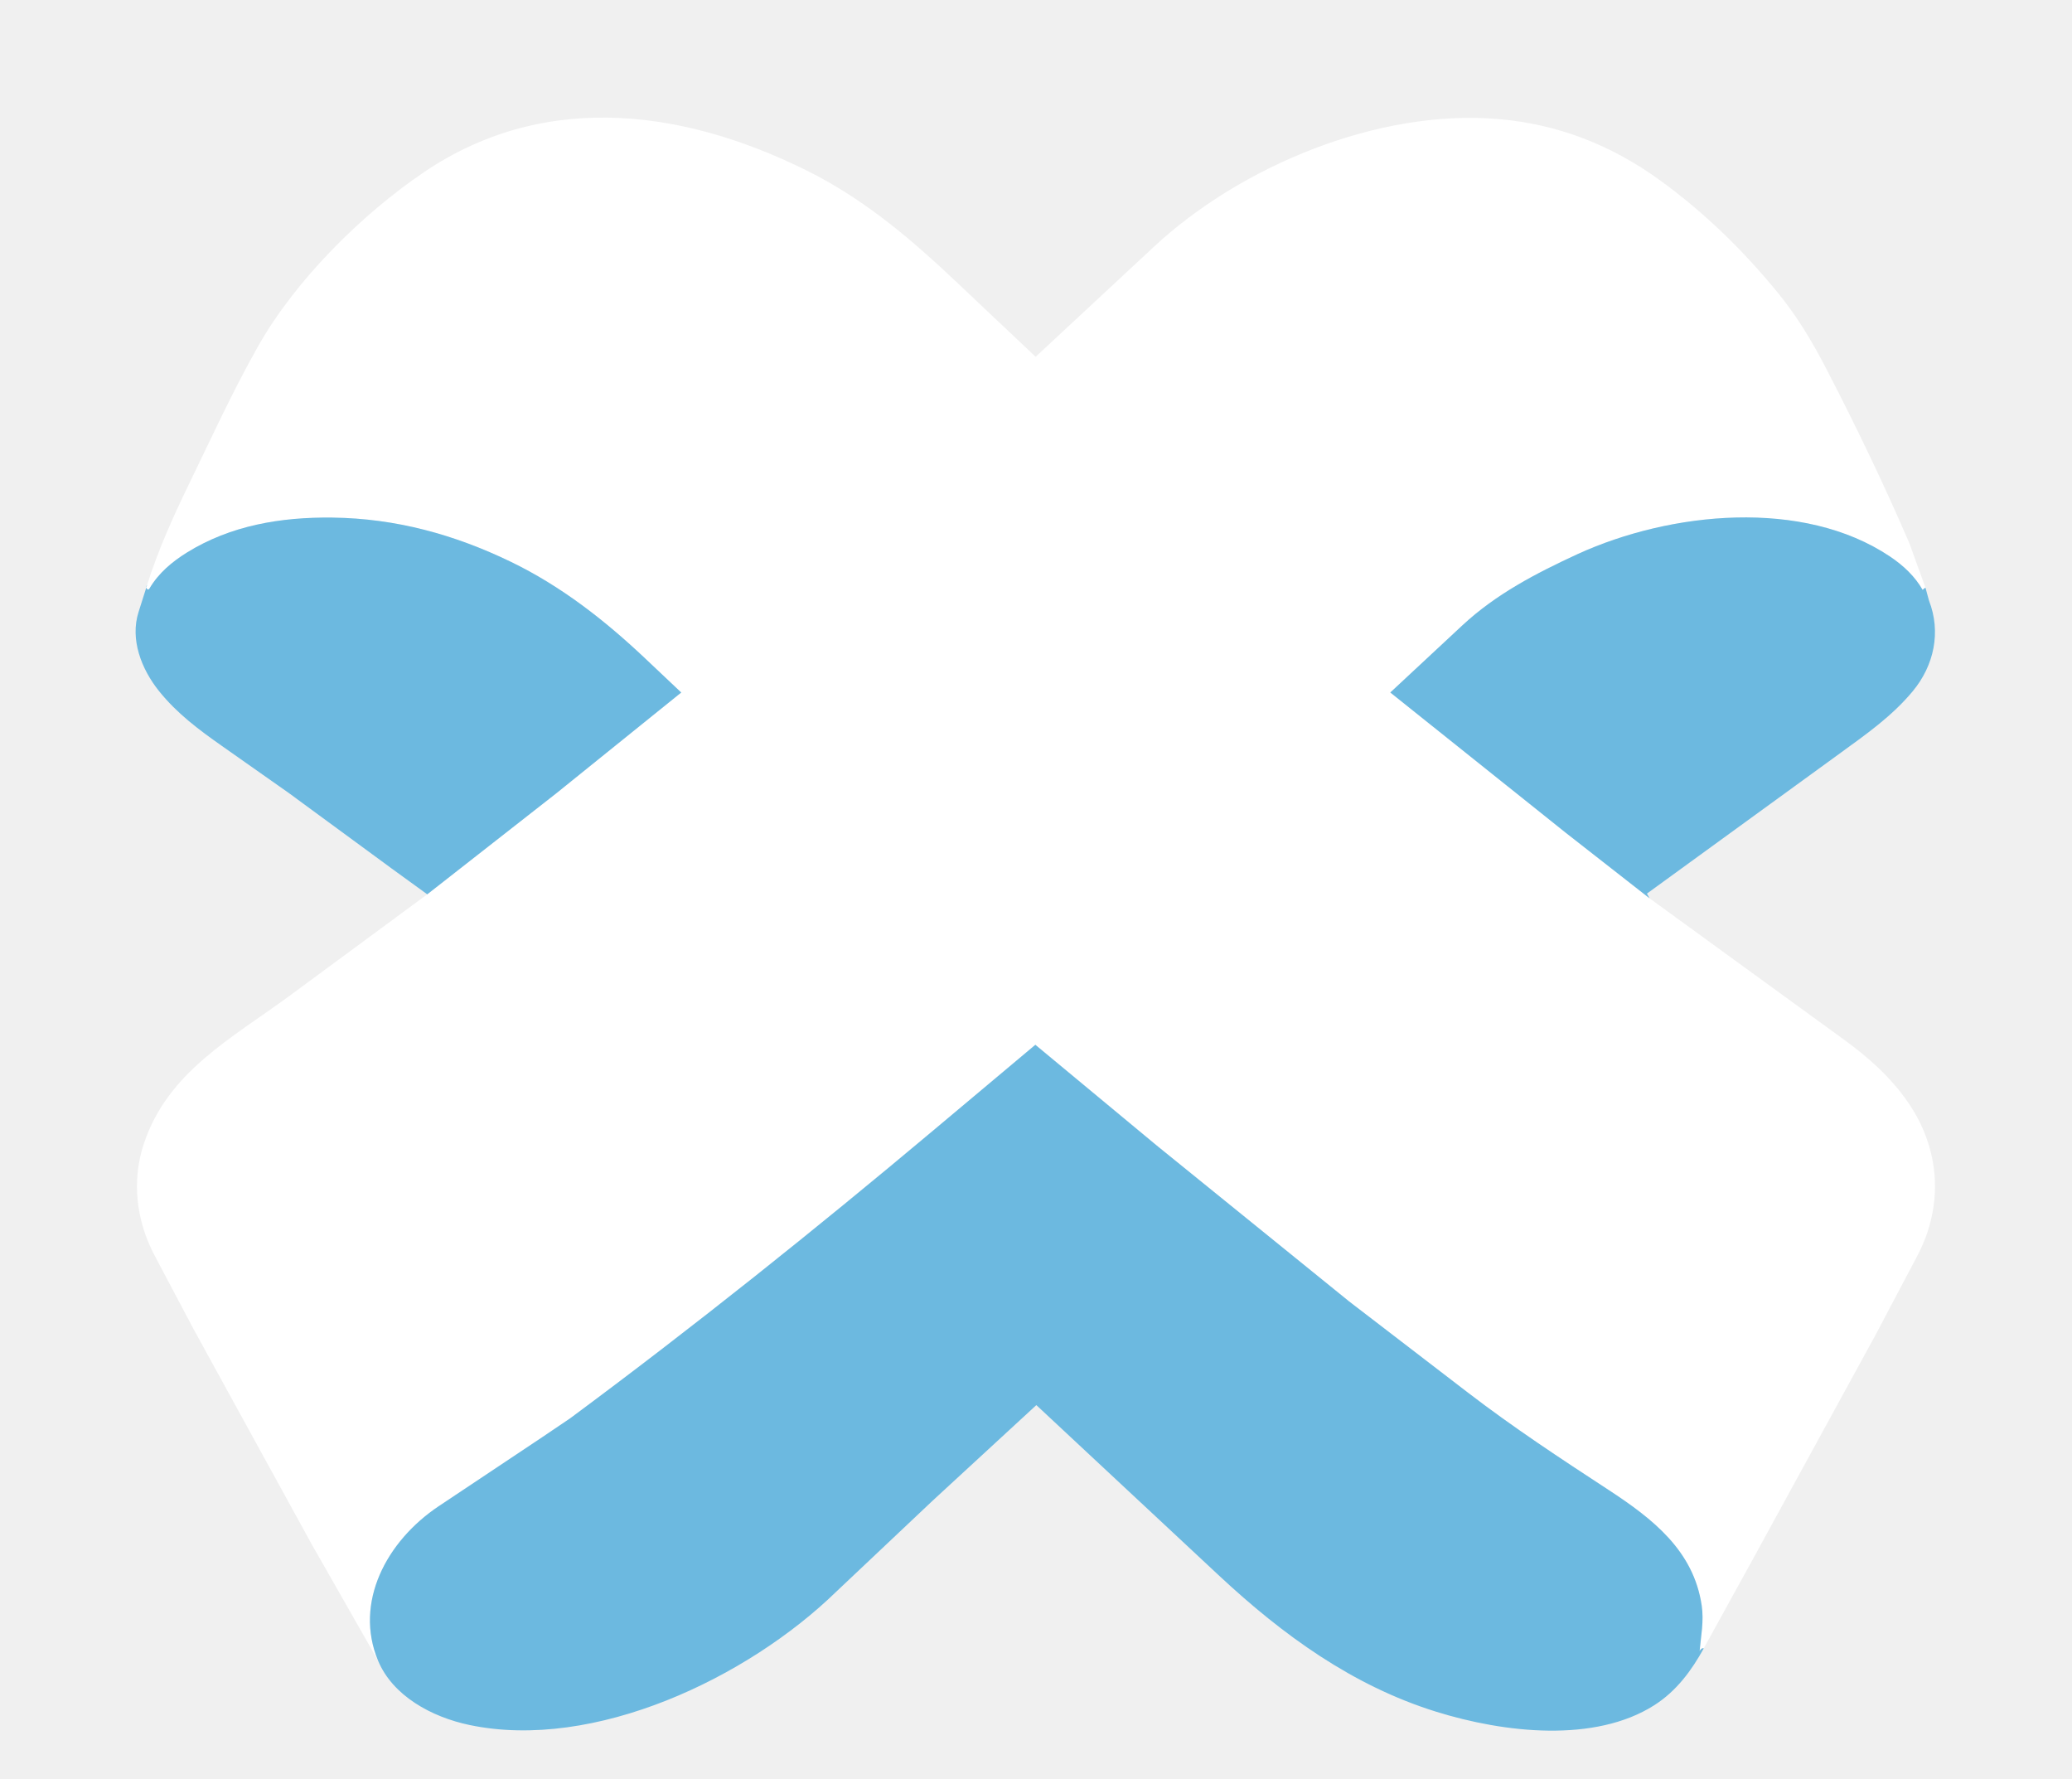
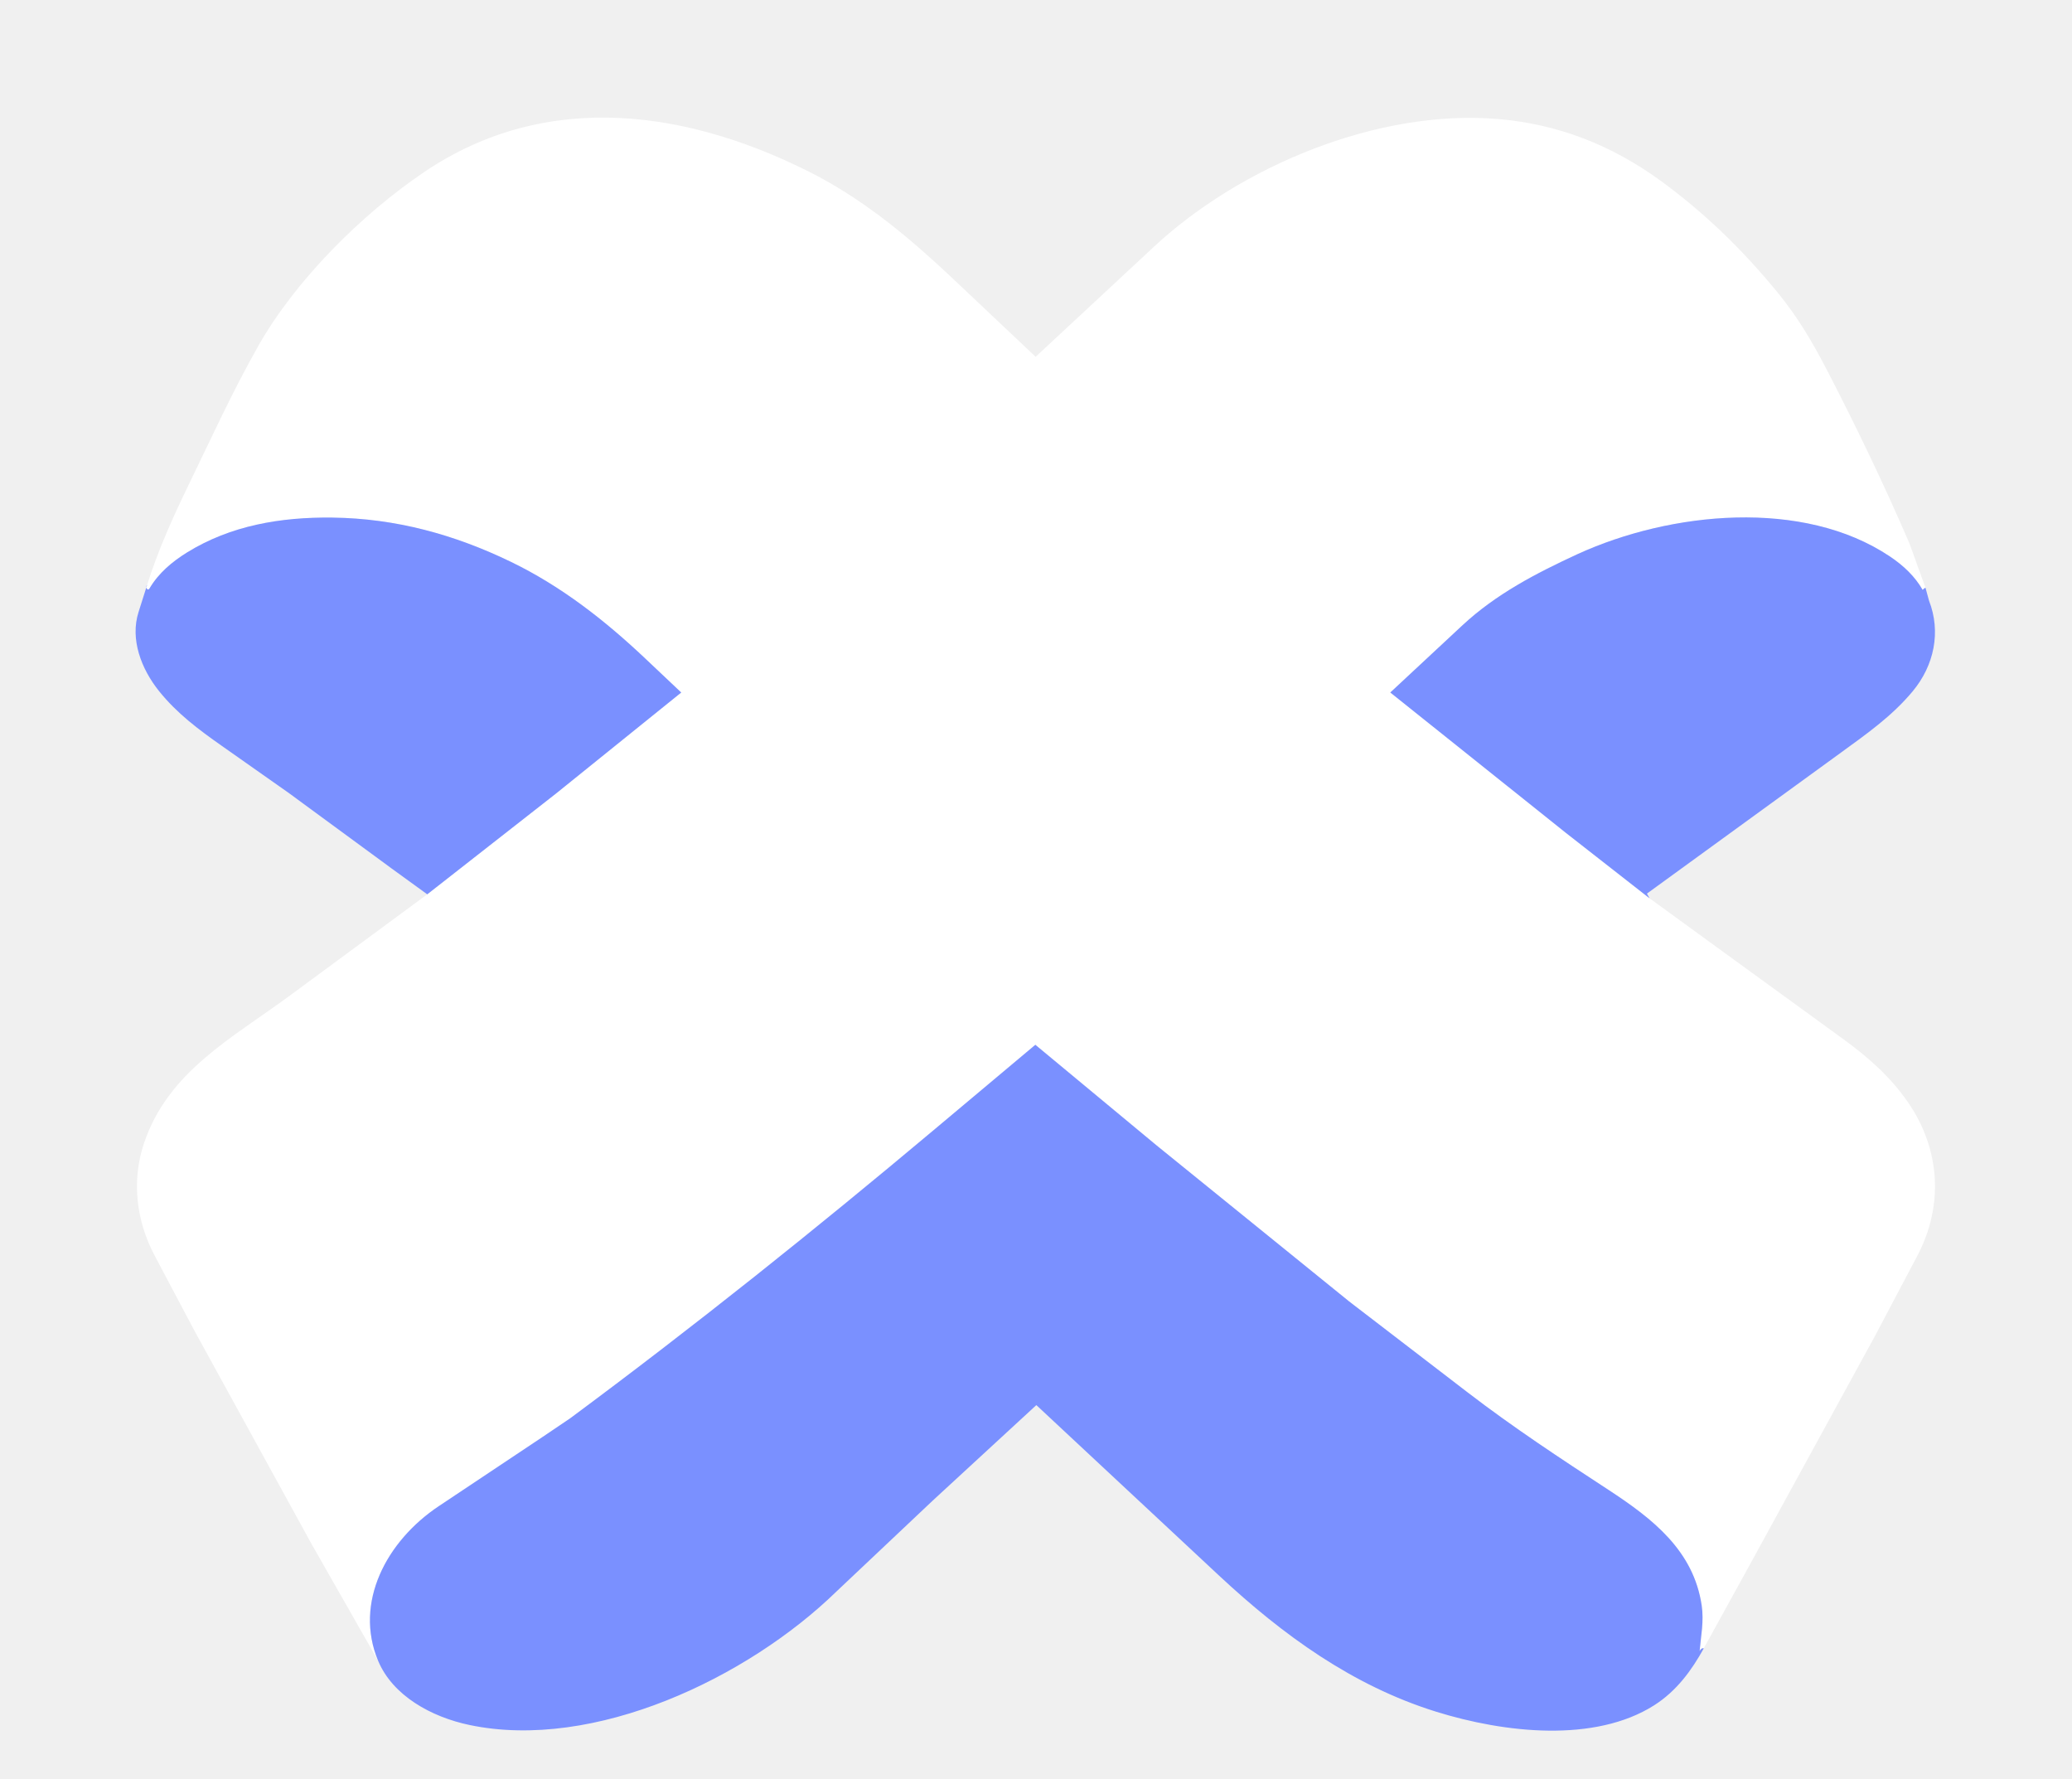
<svg xmlns="http://www.w3.org/2000/svg" id="Layer_4" data-name="Layer 4" viewBox="0 0 920.06 789.46">
  <defs>
    <style>
      .cls-1 {
        fill: #fff;
      }

      .cls-2 {
-         fill: #6cb9e0;
+         fill: #7A90FF;
      }
    </style>
  </defs>
  <path class="cls-1" d="M855.01,260.96c-.35.07-.69.26-1.28.91-3.44-5.95-8.4-10.73-14.61-14.88-38.47-25.72-97.2-19.92-138.63-.99-18.54,8.56-36.27,17.79-51.15,31.64l-32,29.79,78.06,62.39,37.07,28.98,85.92,62.44c11.3,8.21,21.03,16.81,28.86,28.14,14.37,20.79,15.87,45.88,4.12,68.14l-18.71,35.43-55.3,101.05-20.81,37.76c-.72-.16-1.28.16-1.84,1.21.56-6.53,1.96-13.23.92-20.21-3.61-24.34-21.63-38.42-41.46-51.38-21.43-14.01-42.07-27.57-62.53-43.27l-52.55-40.33-85.37-69.16-53.98-44.79-45.45,38.13c-52.78,44.28-105.95,86.82-161.16,127.73l-12.14,8.2-46.09,30.72c-23.42,15.61-37.73,42.94-27.01,68.66l-29.61-51.93-51.98-94.64-17.66-33.35c-8.14-15.37-10.28-33.11-4.73-49.72,10.68-31.94,39.11-46.71,64.99-65.78l60.81-44.81,57.18-44.75,55.59-44.83-15.9-15.02c-18.08-17.08-37.43-32.2-59.72-42.99-25.01-12.1-51.09-19.32-79.32-19.65-22.97-.27-45.2,3.53-64.49,15.47-6.55,4.06-12.63,9.12-16.64,15.92-.82,1.49-2.11-.51-1.08-1.54,4.82-15.22,11.24-29.61,18.45-44.46,10.19-20.99,19.52-41.53,31-61.77,16.5-29.09,45.79-58.28,73.66-77.1,54.67-36.92,118.26-27.55,174.71,1.91,22.62,12.15,41.53,28.06,60.16,45.65l36.56,34.52,52.43-48.77c38.6-35.91,99.55-61.25,152.79-56.8,26.68,2.23,50.57,11.57,72.35,27.45,19.68,14.35,36.63,30.89,52.02,49.72,8.76,10.72,15.36,21.86,21.76,34.22,13.2,25.52,25.33,50.72,36.64,76.98l7.15,19.76Z" />
  <path class="cls-2" d="M189.72,397.03l-16.04-11.63-45.4-33.32-29.88-21.02c-10.24-7.2-19.78-14.3-27.75-24.21s-12.94-23.09-9.14-35.1l3.84-12.12c-1.04,1.03.25,3.03,1.08,1.54,4.01-6.8,10.09-11.86,16.64-15.92,19.29-11.94,41.52-15.75,64.49-15.47,28.23.34,54.3,7.55,79.32,19.65,22.29,10.79,41.65,25.91,59.72,42.99l15.9,15.02-55.59,44.83-57.18,44.75Z" />
  <path class="cls-2" d="M855.01,260.96l1.56,5.7c5.41,13.86,2.3,28.8-7.32,40.32-9.12,10.92-20.17,18.69-31.82,27.16l-86.12,62.57,1.17,2.09-37.07-28.98-78.06-62.39,32-29.79c14.88-13.85,32.61-23.08,51.15-31.64,41.42-18.93,100.16-24.73,138.63.99,6.21,4.15,11.17,8.92,14.61,14.88.59-.64.93-.84,1.28-.91Z" />
  <path class="cls-2" d="M756.56,731.77c-5.33,9.67-12.03,18.93-22.07,25.31-26.3,16.68-66.29,12.34-96.93,2.78-36.93-11.52-67.88-33.93-96.19-60.33l-81.19-75.74-46.06,42.44-42.71,40.32c-39.47,38.42-107.56,70.83-162.86,59.27-17.09-3.57-34.2-13.06-40.66-28.55-10.72-25.72,3.58-53.05,27.01-68.66l46.09-30.72,12.14-8.2c55.21-40.91,108.38-83.45,161.16-127.73l45.45-38.13,53.98,44.79,85.37,69.16,52.55,40.33c20.46,15.7,41.1,29.26,62.53,43.27,19.83,12.96,37.85,27.04,41.46,51.38,1.04,6.98-.36,13.68-.92,20.21.57-1.05,1.13-1.37,1.84-1.21Z" />
</svg>
